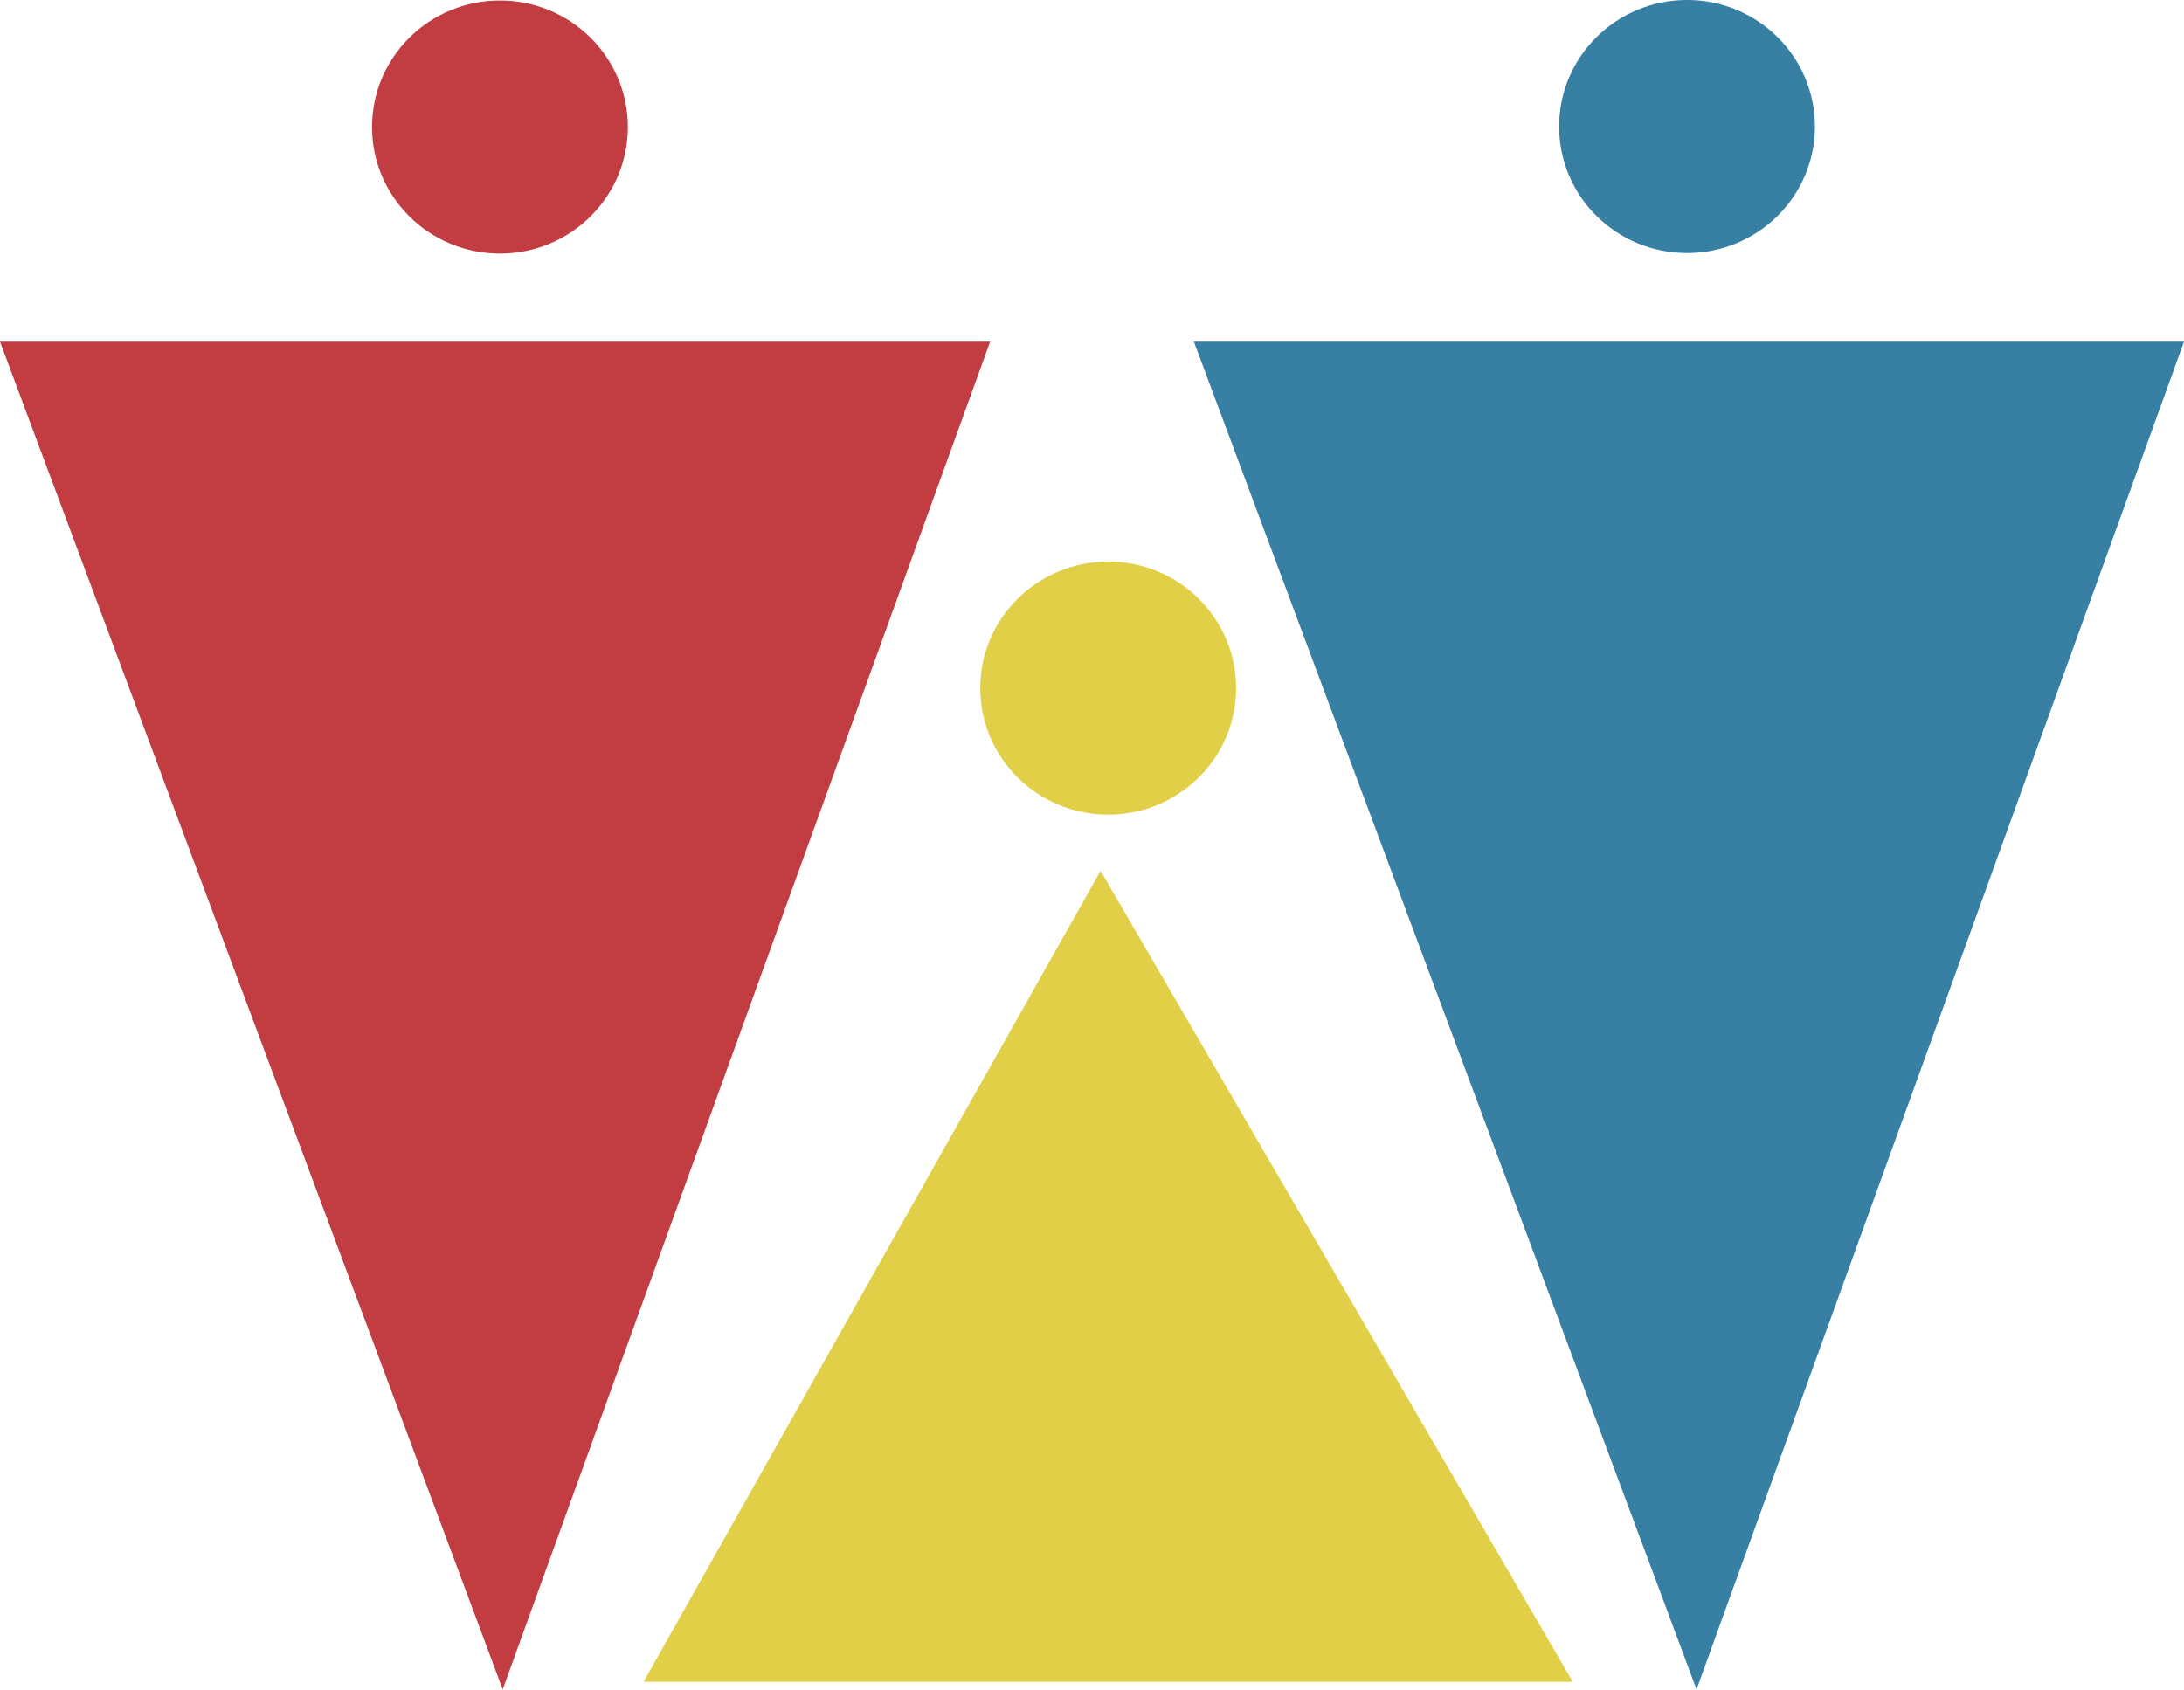
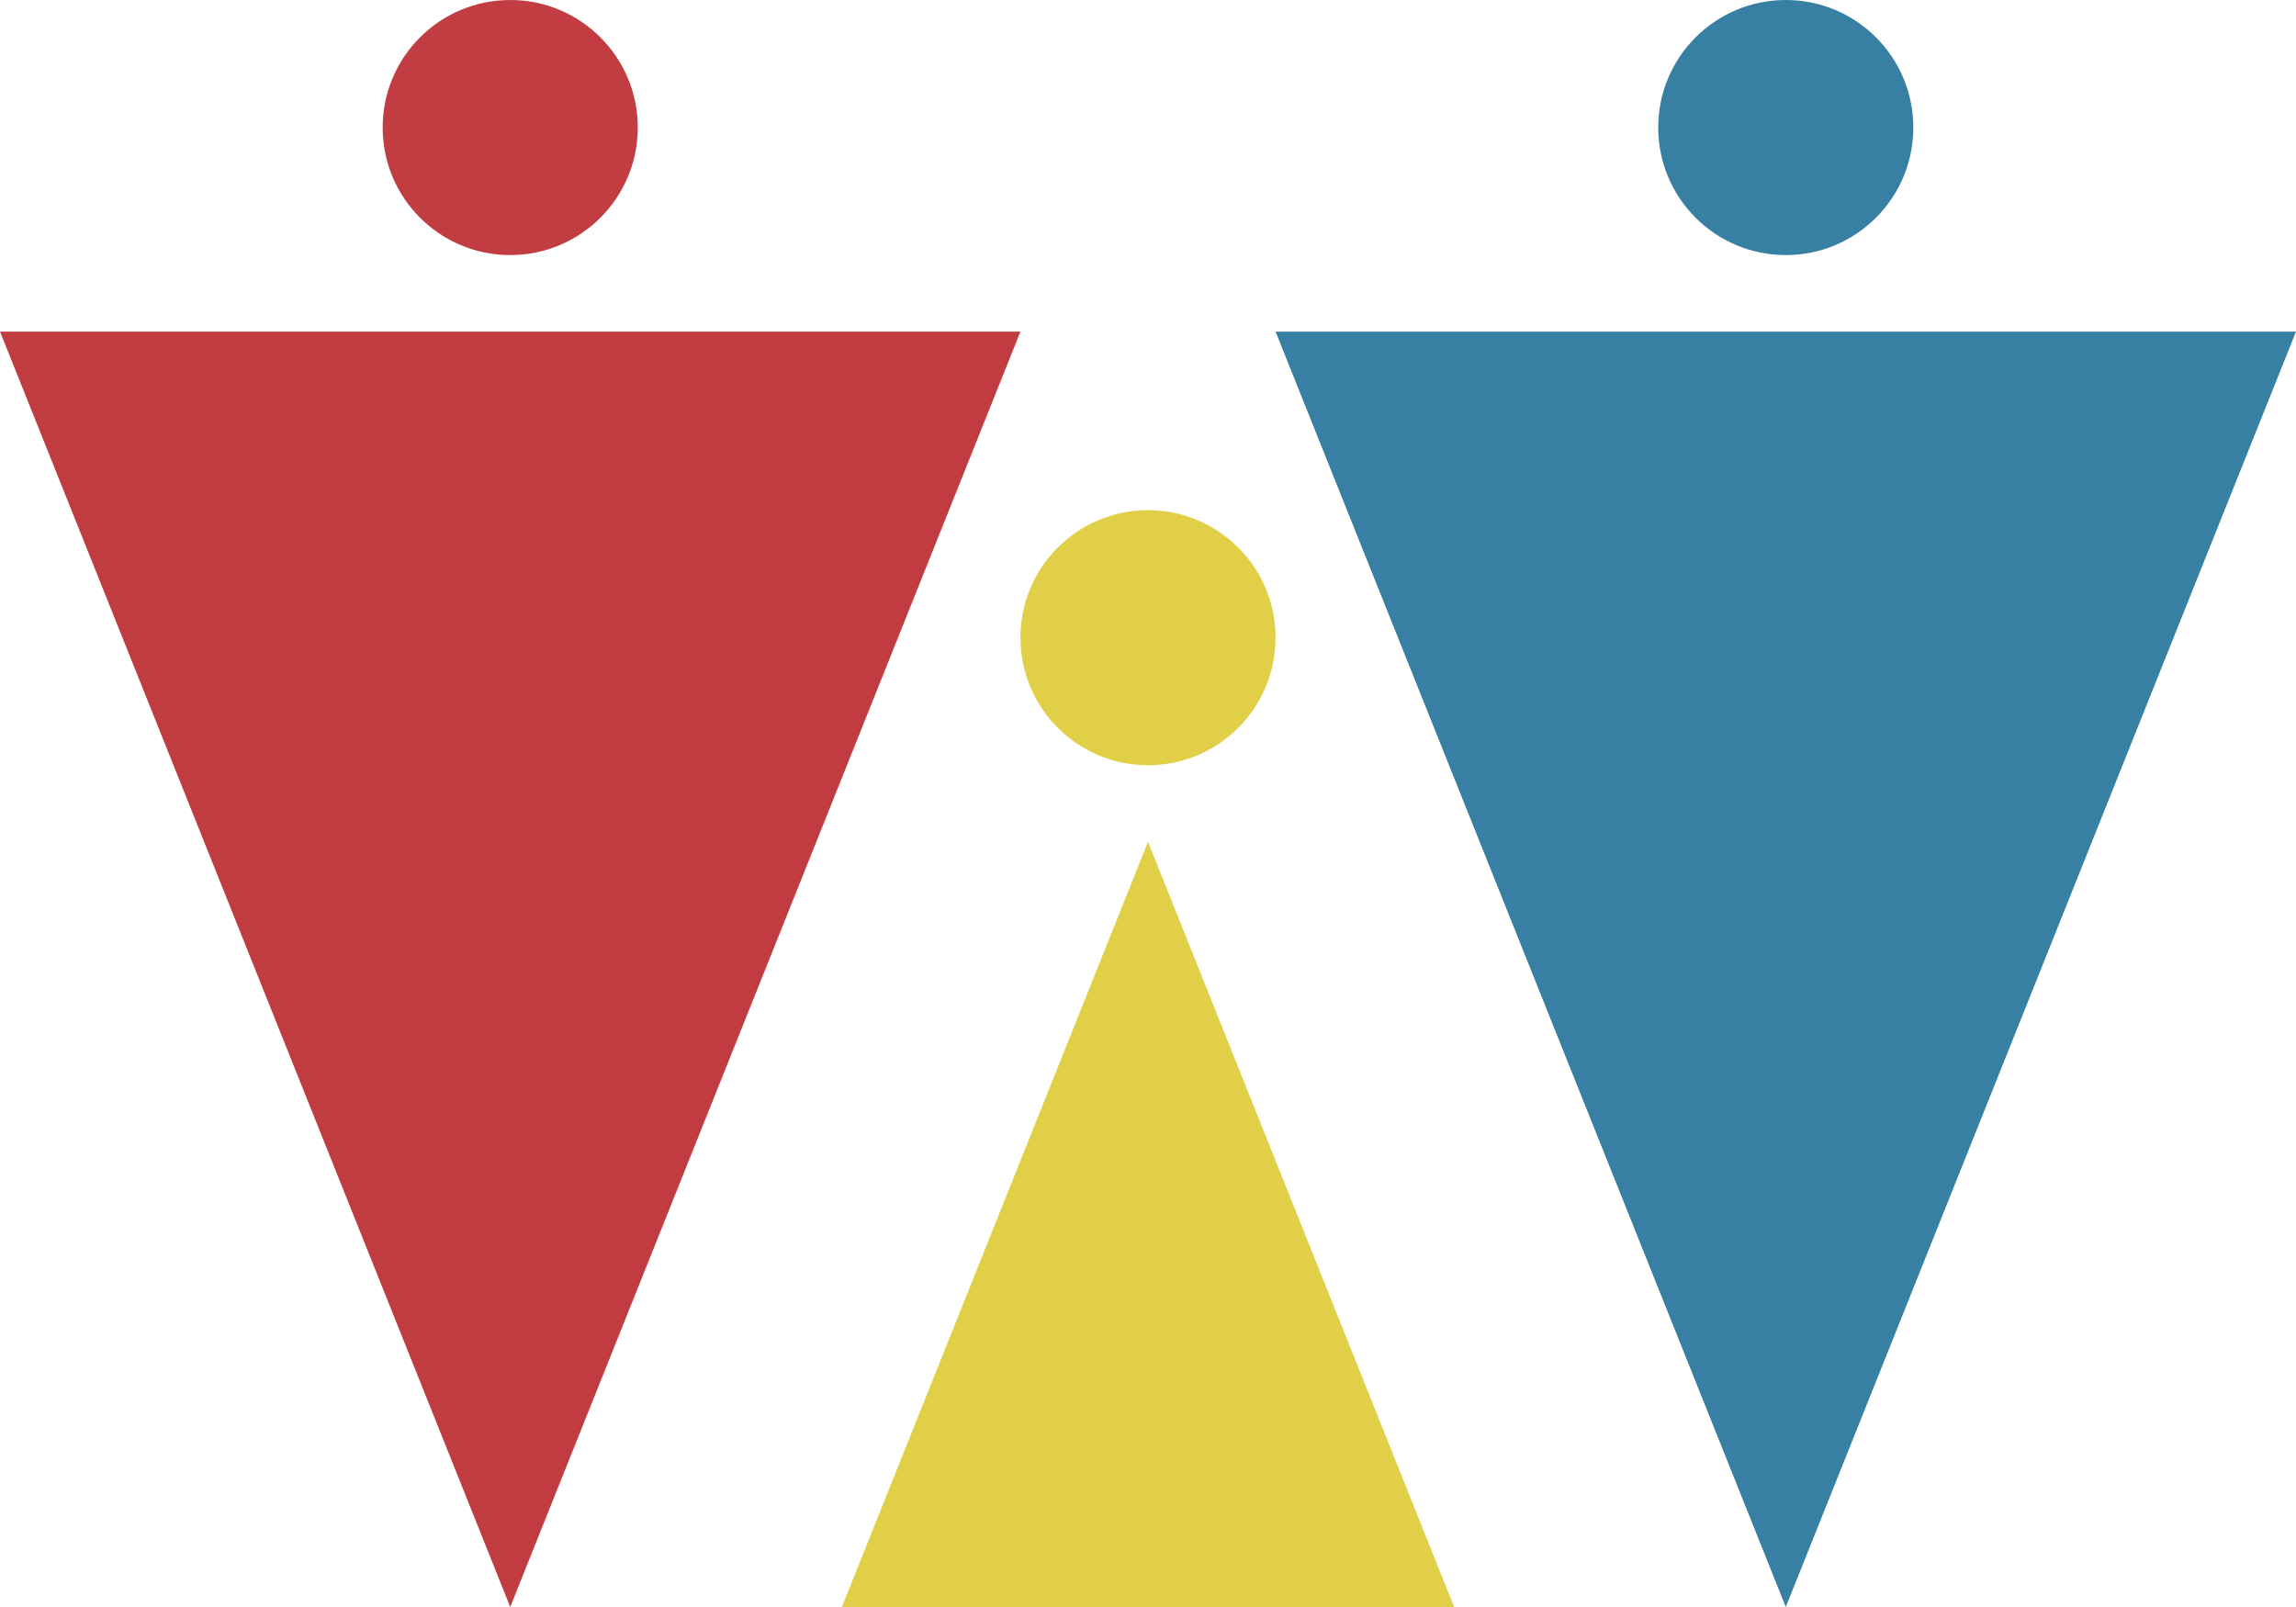
- <svg xmlns="http://www.w3.org/2000/svg" version="1.1" id="svg10" width="84.811" height="65.621" viewBox="0 0 84.811 65.621">
-   <defs id="defs14" />
-   <g id="g18" transform="translate(-49.39309,-38.9327)">
-     <path style="fill:#c23d41;fill-opacity:1;stroke:none;stroke-width:1px;stroke-linecap:butt;stroke-linejoin:miter;stroke-opacity:1" d="M 49.393,52.203 H 87.843 L 68.914,104.554 Z" id="path74" />
-     <path id="path74-6" d="M 95.755,52.203 H 134.204 L 115.275,104.554 Z" style="fill:#3780a3;fill-opacity:1;stroke:none;stroke-width:1px;stroke-linecap:butt;stroke-linejoin:miter;stroke-opacity:1" />
-     <path style="fill:#e2cf48;fill-opacity:1;stroke:none;stroke-width:1px;stroke-linecap:butt;stroke-linejoin:miter;stroke-opacity:1" d="M 74.385,104.258 H 110.469 L 92.131,72.759 Z" id="path916" />
-     <ellipse style="fill:#c23d41;fill-opacity:1;stroke:none" id="path918" cx="68.807" cy="43.867" rx="4.967" ry="4.915" />
-     <ellipse ry="4.915" rx="4.967" cy="43.847" cx="114.905" id="path918-5" style="fill:#3780a3;fill-opacity:1;stroke:none" />
-     <ellipse style="fill:#e2cf48;fill-opacity:1;stroke:none" id="path918-5-4" cx="92.427" cy="65.66" rx="4.967" ry="4.915" />
-   </g>
+ <svg xmlns="http://www.w3.org/2000/svg" id="Capa_2" data-name="Capa 2" viewBox="0 0 90 63">
+   <defs>
+     <style>.cls-1{fill:#c23d41;}.cls-2{fill:#3780a3;}.cls-3{fill:#e2cf48;}</style>
+   </defs>
+   <polygon class="cls-1" points="20 63 0 13 40 13 20 63" />
+   <polygon class="cls-2" points="70 63 50 13 90 13 70 63" />
+   <polygon class="cls-3" points="45 33 33 63 57 63 45 33" />
+   <circle class="cls-1" cx="20" cy="5" r="5" />
+   <circle class="cls-2" cx="70" cy="5" r="5" />
+   <circle class="cls-3" cx="45" cy="25" r="5" />
</svg>
